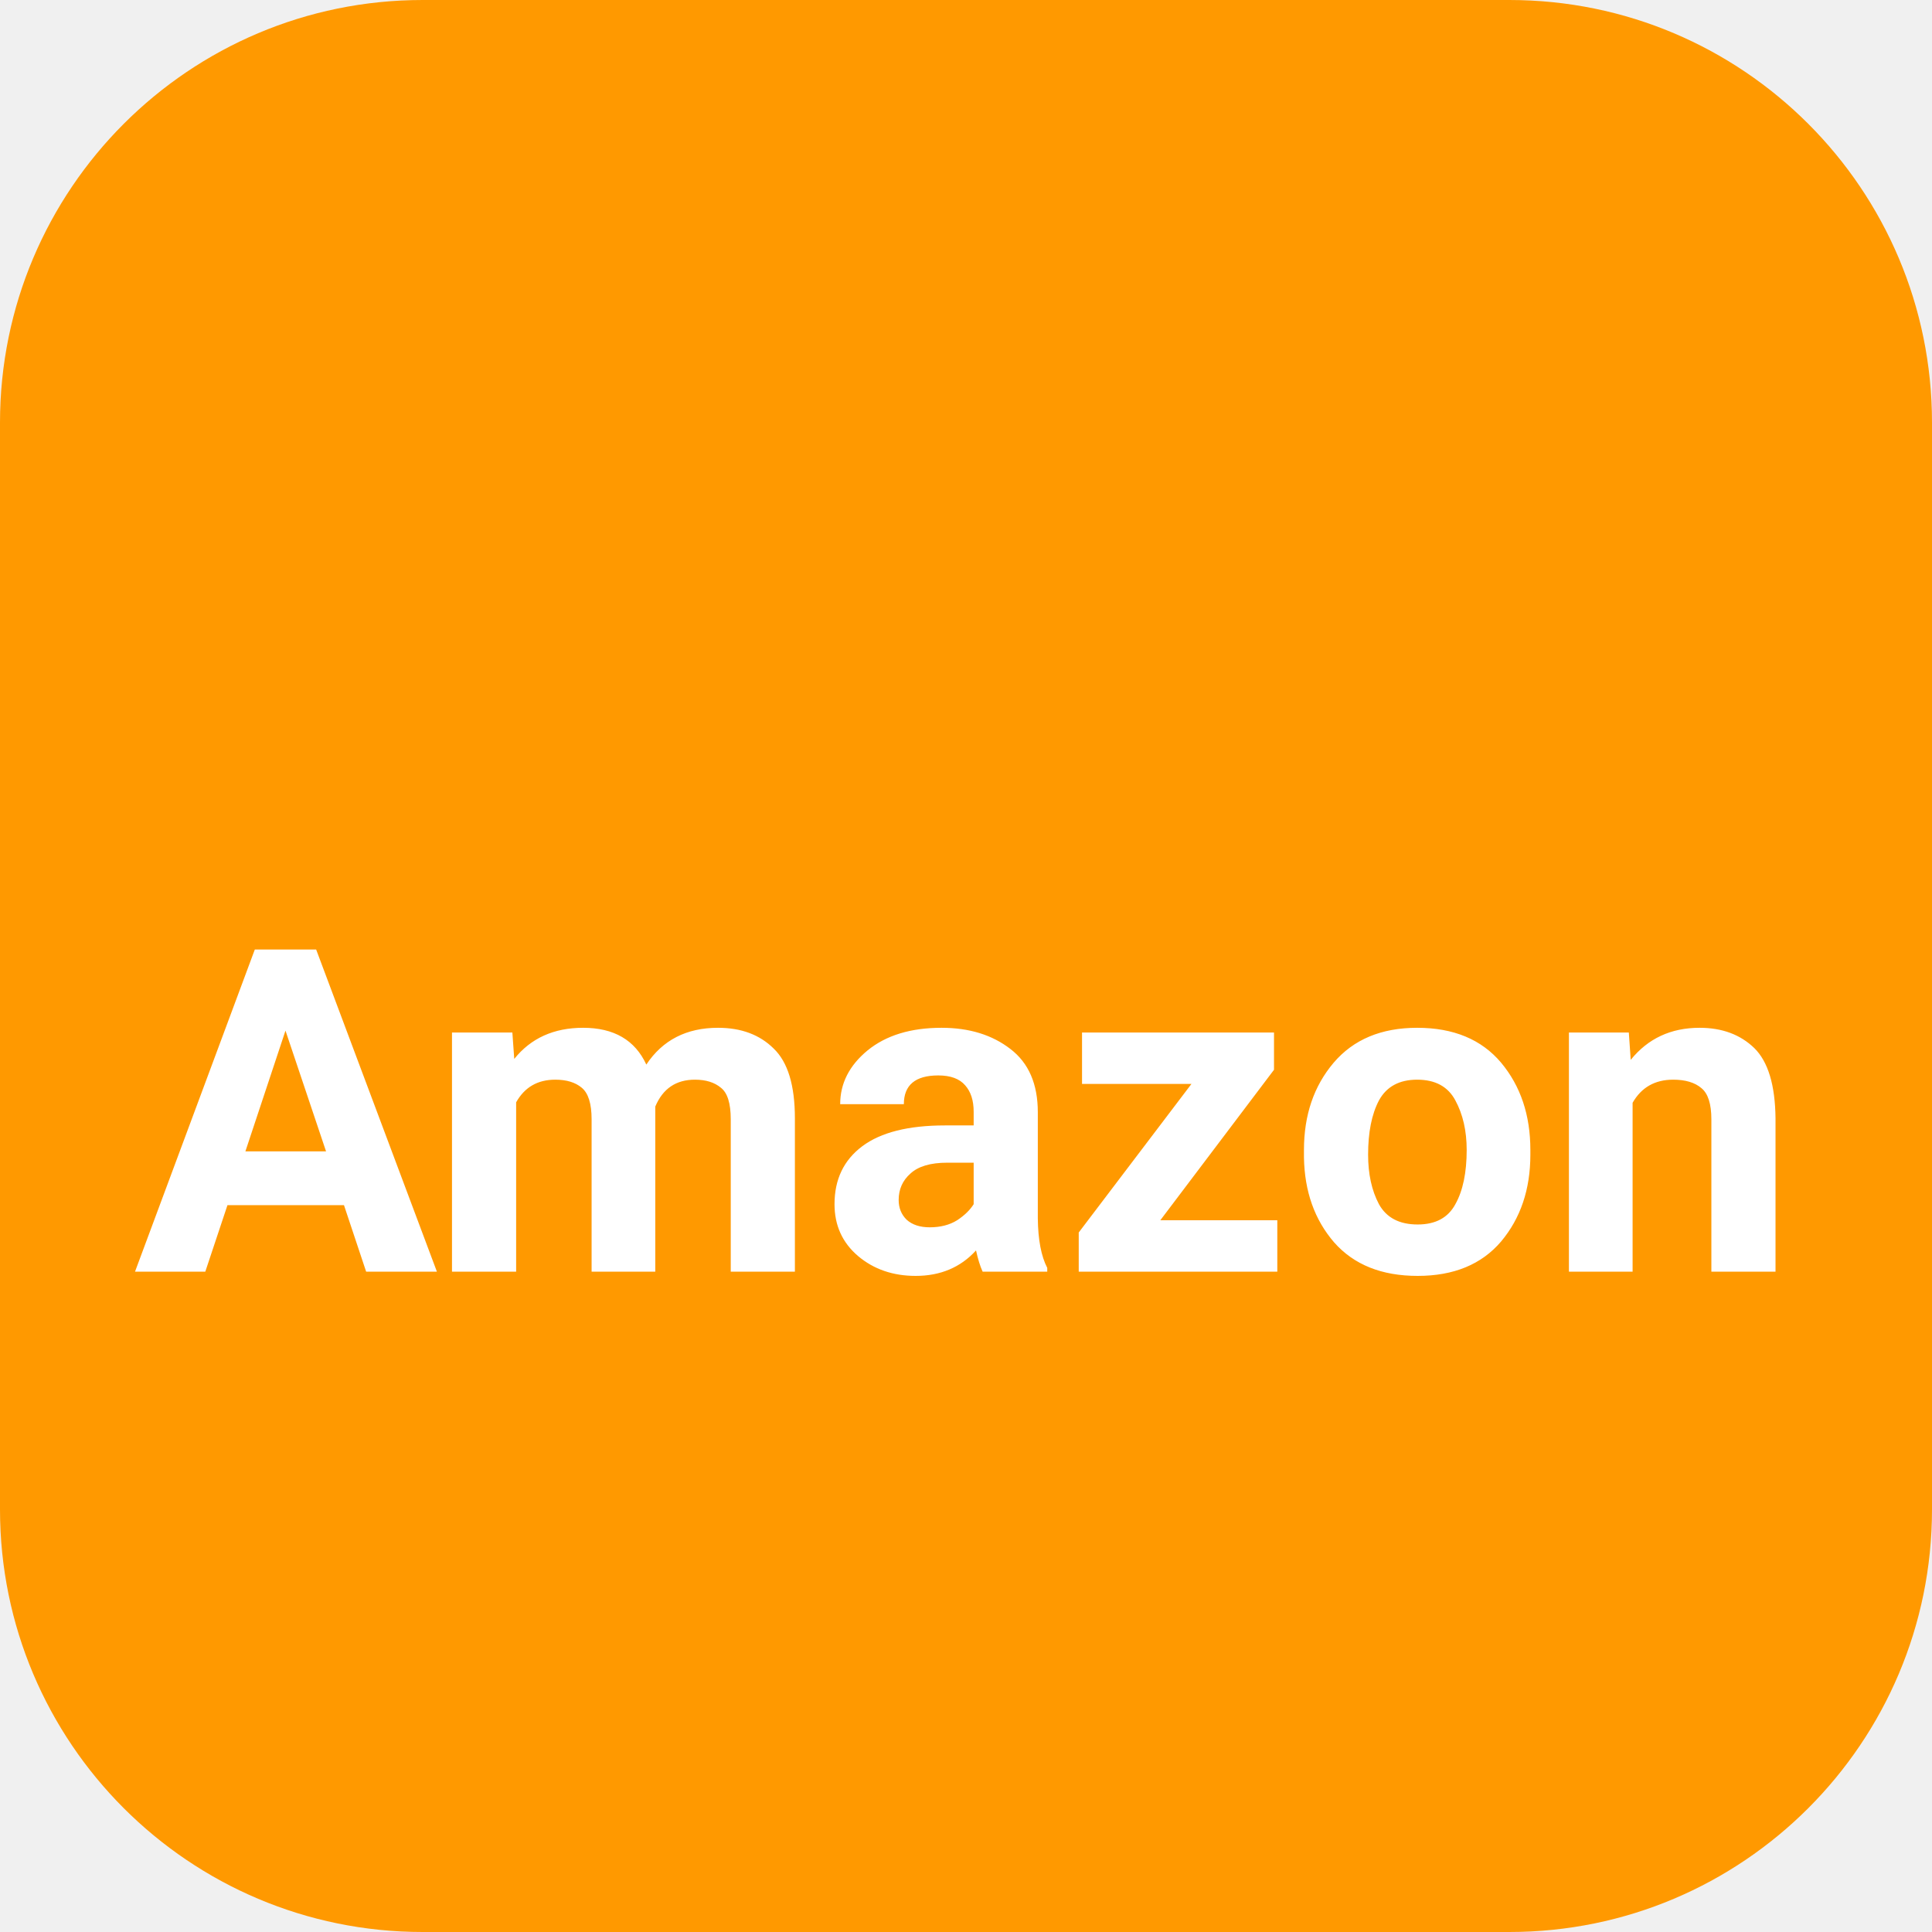
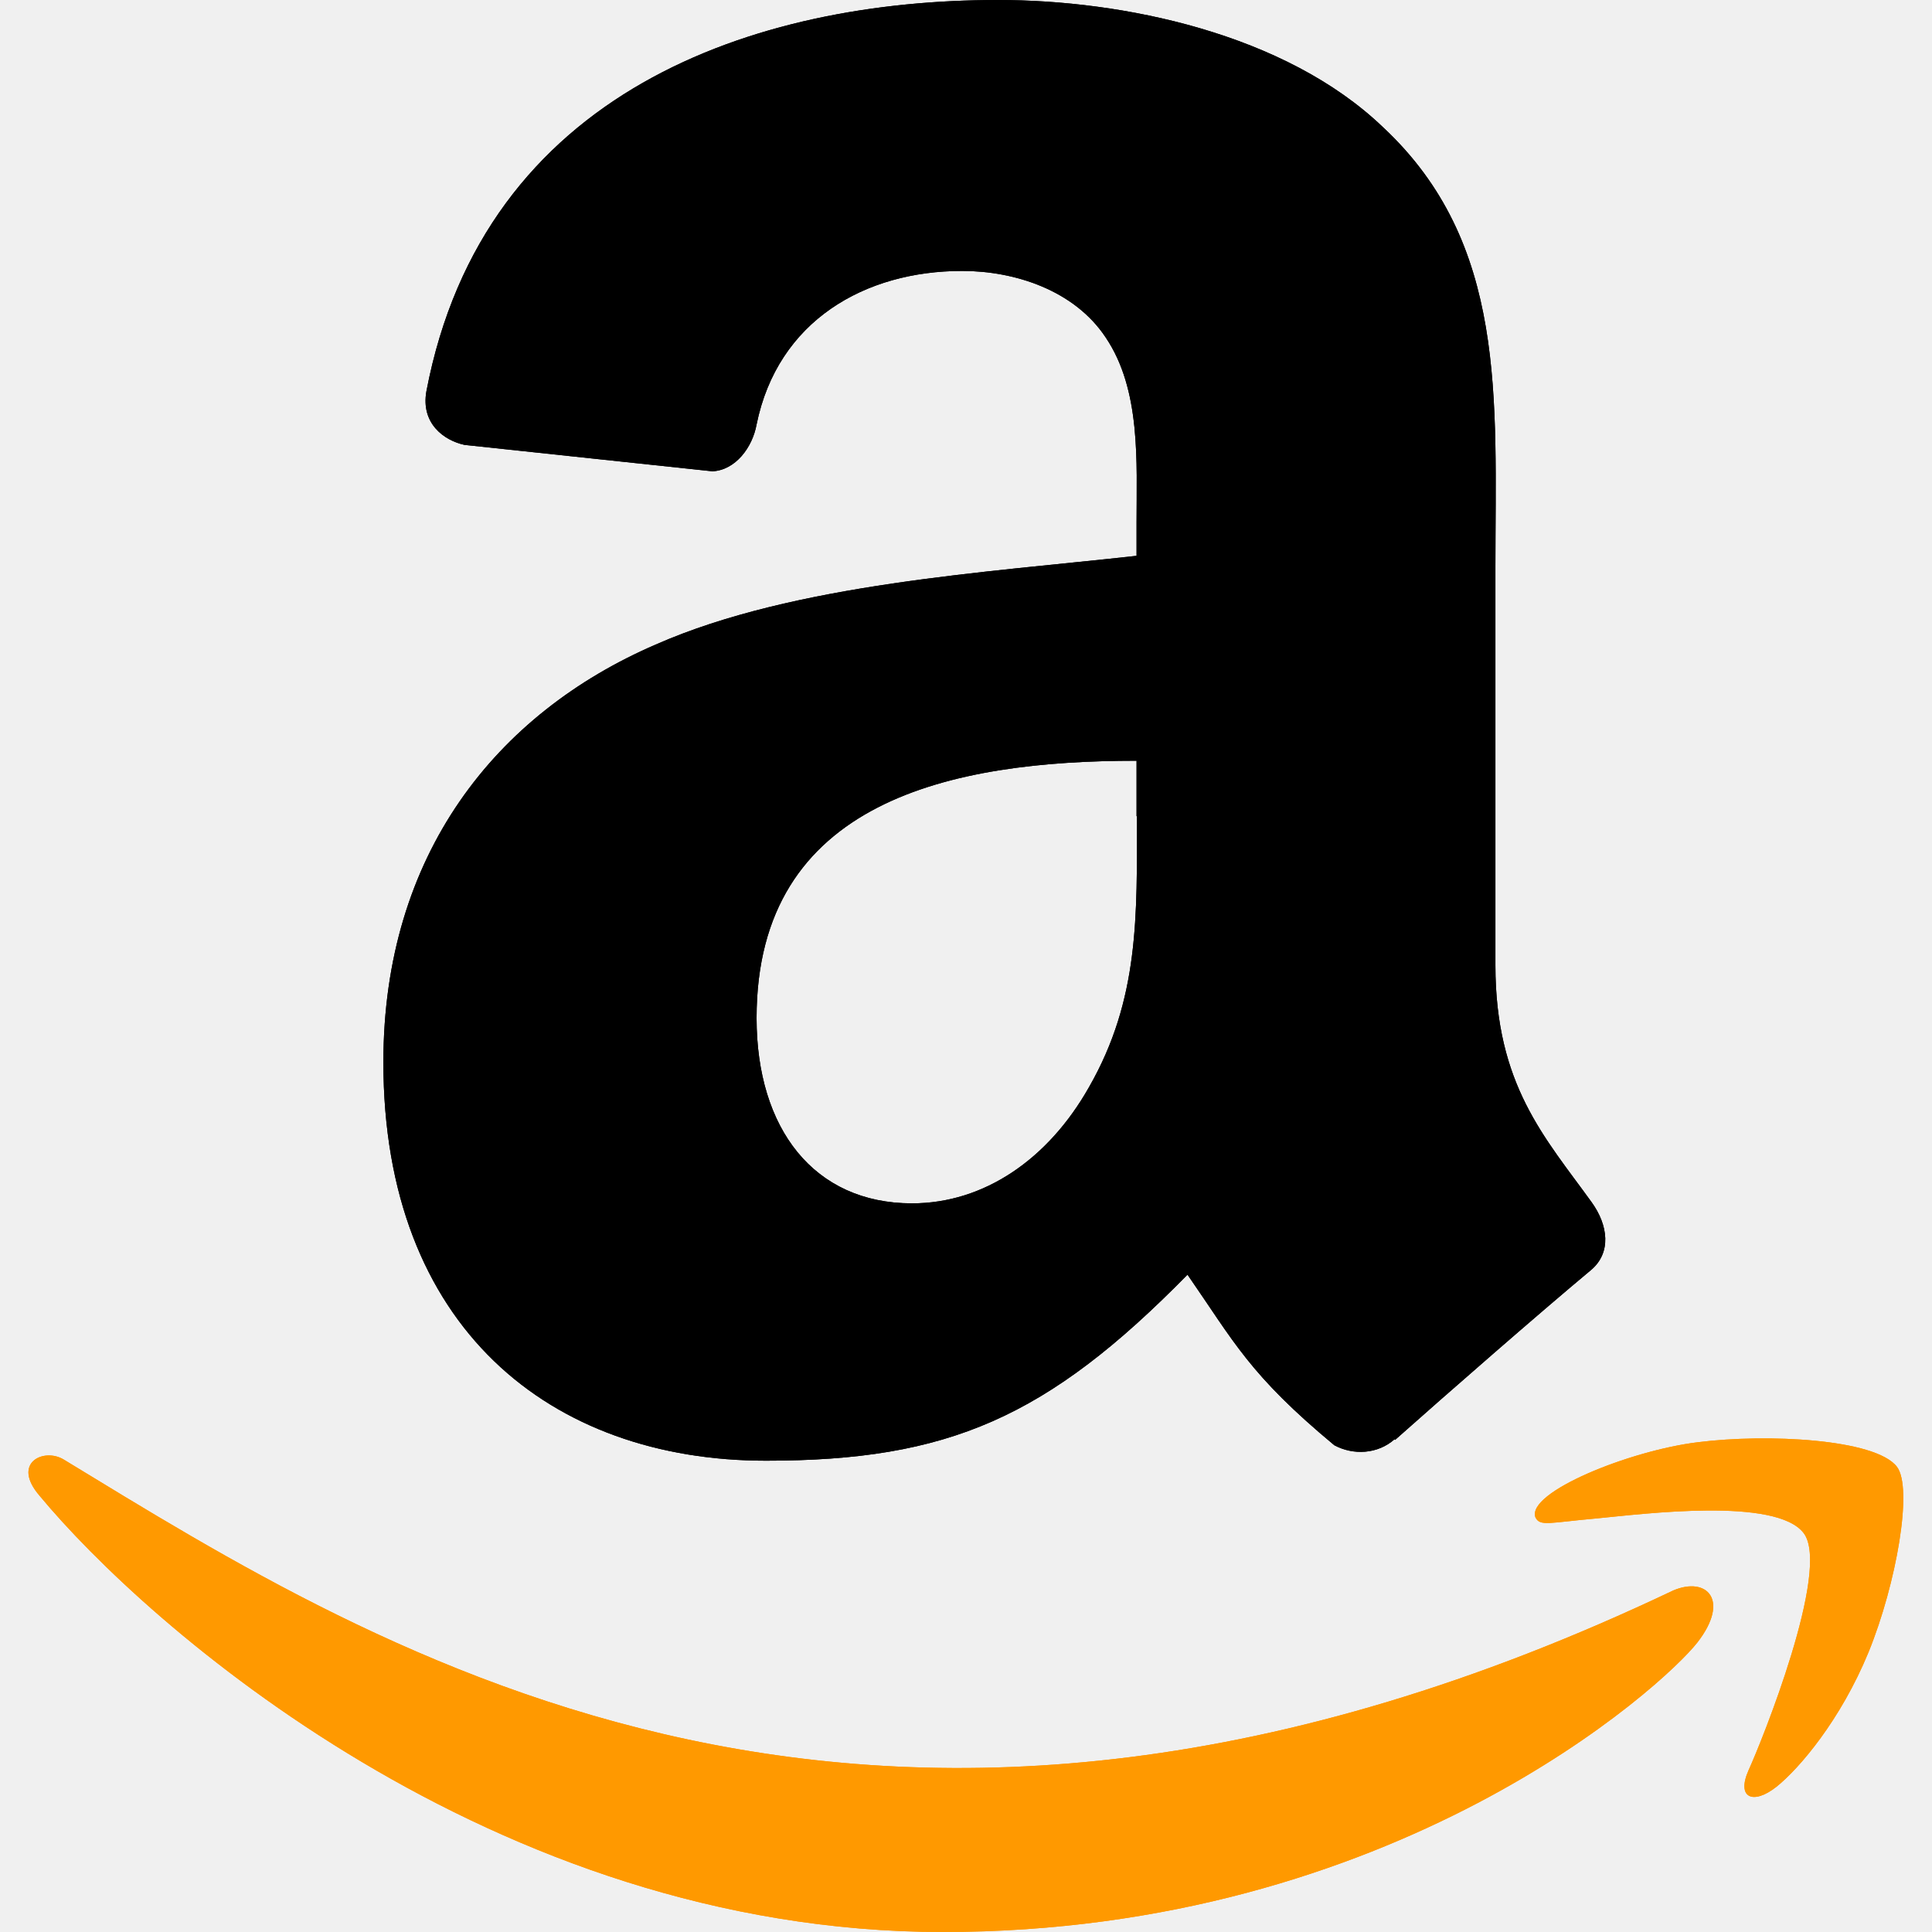
- <svg xmlns="http://www.w3.org/2000/svg" viewBox="0 0 64 64" width="64" height="64">
-   <rect width="64" height="64" rx="14" fill="#FF9900" />
-   <text x="32" y="38" font-family="-apple-system, BlinkMacSystemFont, 'Segoe UI', Roboto, Helvetica, Arial, sans-serif" font-size="15" font-weight="700" fill="#FFFFFF" text-anchor="middle" dominant-baseline="middle">Amazon</text>
+ <svg xmlns="http://www.w3.org/2000/svg" xml:space="preserve" id="Layer_1" x="0" y="0" version="1.1" viewBox="0 0 512 512">
+   <style>.st0{fill:#f90}.st1{fill-rule:evenodd;clip-rule:evenodd}</style>
+   <path d="M443.4 421.5C232.1 522 100.9 437.9 16.9 386.8c-5.2-3.2-14 .8-6.4 9.6C38.6 430.3 130.2 512 249.9 512s191-65.3 199.9-76.7c8.8-11.3 2.5-17.6-6.4-13.8m59.3-32.8c-5.7-7.4-34.5-8.8-52.7-6.5-18.2 2.2-45.5 13.3-43.1 19.9 1.2 2.5 3.7 1.4 16.2.3 12.5-1.2 47.6-5.7 54.9 3.9s-11.2 55.4-14.6 62.8c-3.3 7.4 1.2 9.3 7.4 4.4 6.1-4.9 17-17.7 24.4-35.7 7.4-18.2 11.8-43.5 7.5-49.1" class="st0" />
+   <path d="M301.3 216.3c0 26.4.7 48.4-12.7 71.8-10.8 19.1-27.8 30.8-46.9 30.8-26 0-41.2-19.8-41.2-49.1 0-57.7 51.7-68.2 100.7-68.2v14.7zm68.3 165.1c-4.5 4-11 4.3-16 1.6-22.5-18.7-26.5-27.3-38.9-45.2-37.2 37.9-63.4 49.3-111.7 49.3-57 0-101.4-35.2-101.4-105.6 0-55 29.8-92.4 72.2-110.7 36.8-16.2 88.1-19.1 127.4-23.5v-8.8c0-16.1 1.2-35.2-8.2-49.1-8.3-12.5-24.1-17.6-38-17.6-25.8 0-48.9 13.2-54.5 40.7-1.1 6.1-5.6 12.1-11.7 12.4l-65.7-7c-5.5-1.2-11.6-5.7-10.1-14.2C128.2 24 200.1 0 264.5 0c33 0 76 8.8 102 33.7 33 30.8 29.8 71.8 29.8 116.5v105.6c0 31.7 13.1 45.6 25.5 62.8 4.4 6.1 5.3 13.4-.2 18-13.8 11.5-38.4 33-51.9 45z" class="st1" />
+   <path d="M443.4 421.5C232.1 522 100.9 437.9 16.9 386.8c-5.2-3.2-14 .8-6.4 9.6C38.6 430.3 130.2 512 249.9 512s191-65.3 199.9-76.7c8.8-11.3 2.5-17.6-6.4-13.8m59.3-32.8c-5.7-7.4-34.5-8.8-52.7-6.5-18.2 2.2-45.5 13.3-43.1 19.9 1.2 2.5 3.7 1.4 16.2.3 12.5-1.2 47.6-5.7 54.9 3.9s-11.2 55.4-14.6 62.8c-3.3 7.4 1.2 9.3 7.4 4.4 6.1-4.9 17-17.7 24.4-35.7 7.4-18.2 11.8-43.5 7.5-49.1" class="st0" />
+   <path d="M301.3 216.3c0 26.4.7 48.4-12.7 71.8-10.8 19.1-27.8 30.8-46.9 30.8-26 0-41.2-19.8-41.2-49.1 0-57.7 51.7-68.2 100.7-68.2v14.7zm68.3 165.1c-4.5 4-11 4.3-16 1.6-22.5-18.7-26.5-27.3-38.9-45.2-37.2 37.9-63.4 49.3-111.7 49.3-57 0-101.4-35.2-101.4-105.6 0-55 29.8-92.4 72.2-110.7 36.8-16.2 88.1-19.1 127.4-23.5v-8.8c0-16.1 1.2-35.2-8.2-49.1-8.3-12.5-24.1-17.6-38-17.6-25.8 0-48.9 13.2-54.5 40.7-1.1 6.1-5.6 12.1-11.7 12.4l-65.7-7c-5.5-1.2-11.6-5.7-10.1-14.2C128.2 24 200.1 0 264.5 0c33 0 76 8.8 102 33.7 33 30.8 29.8 71.8 29.8 116.5v105.6c0 31.7 13.1 45.6 25.5 62.8 4.4 6.1 5.3 13.4-.2 18-13.8 11.5-38.4 33-51.9 45z" class="st1" />
</svg>
